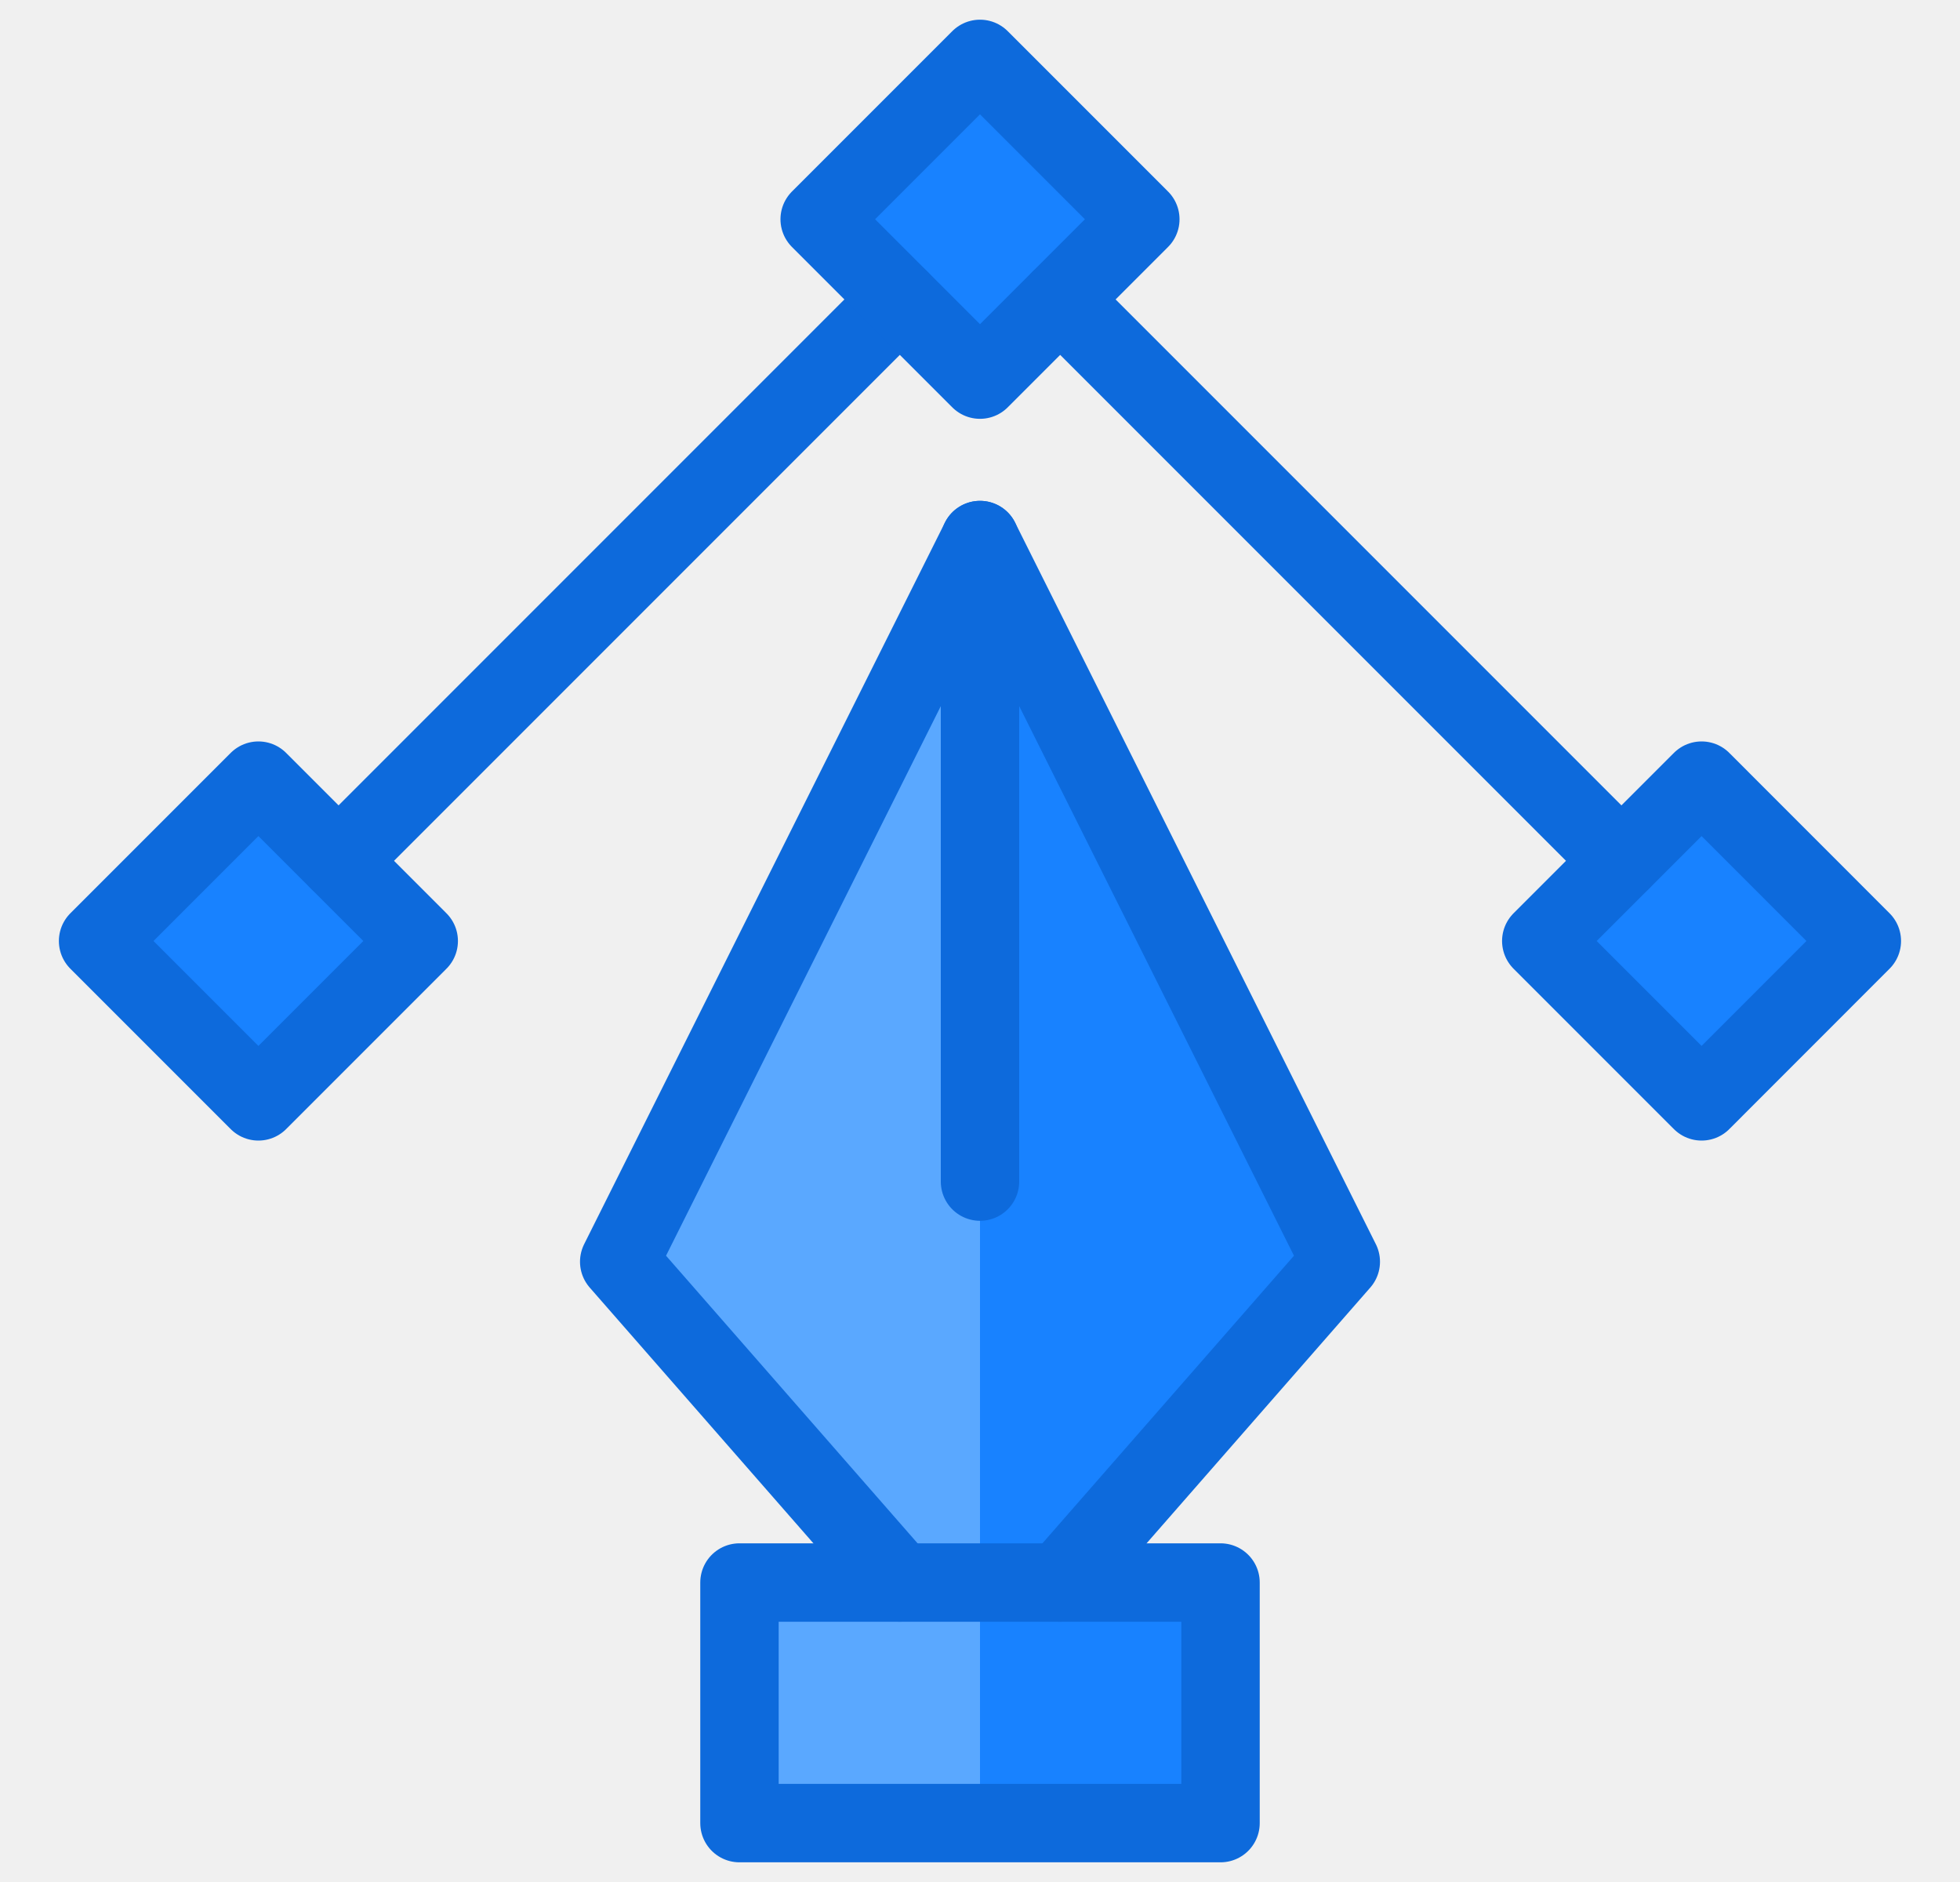
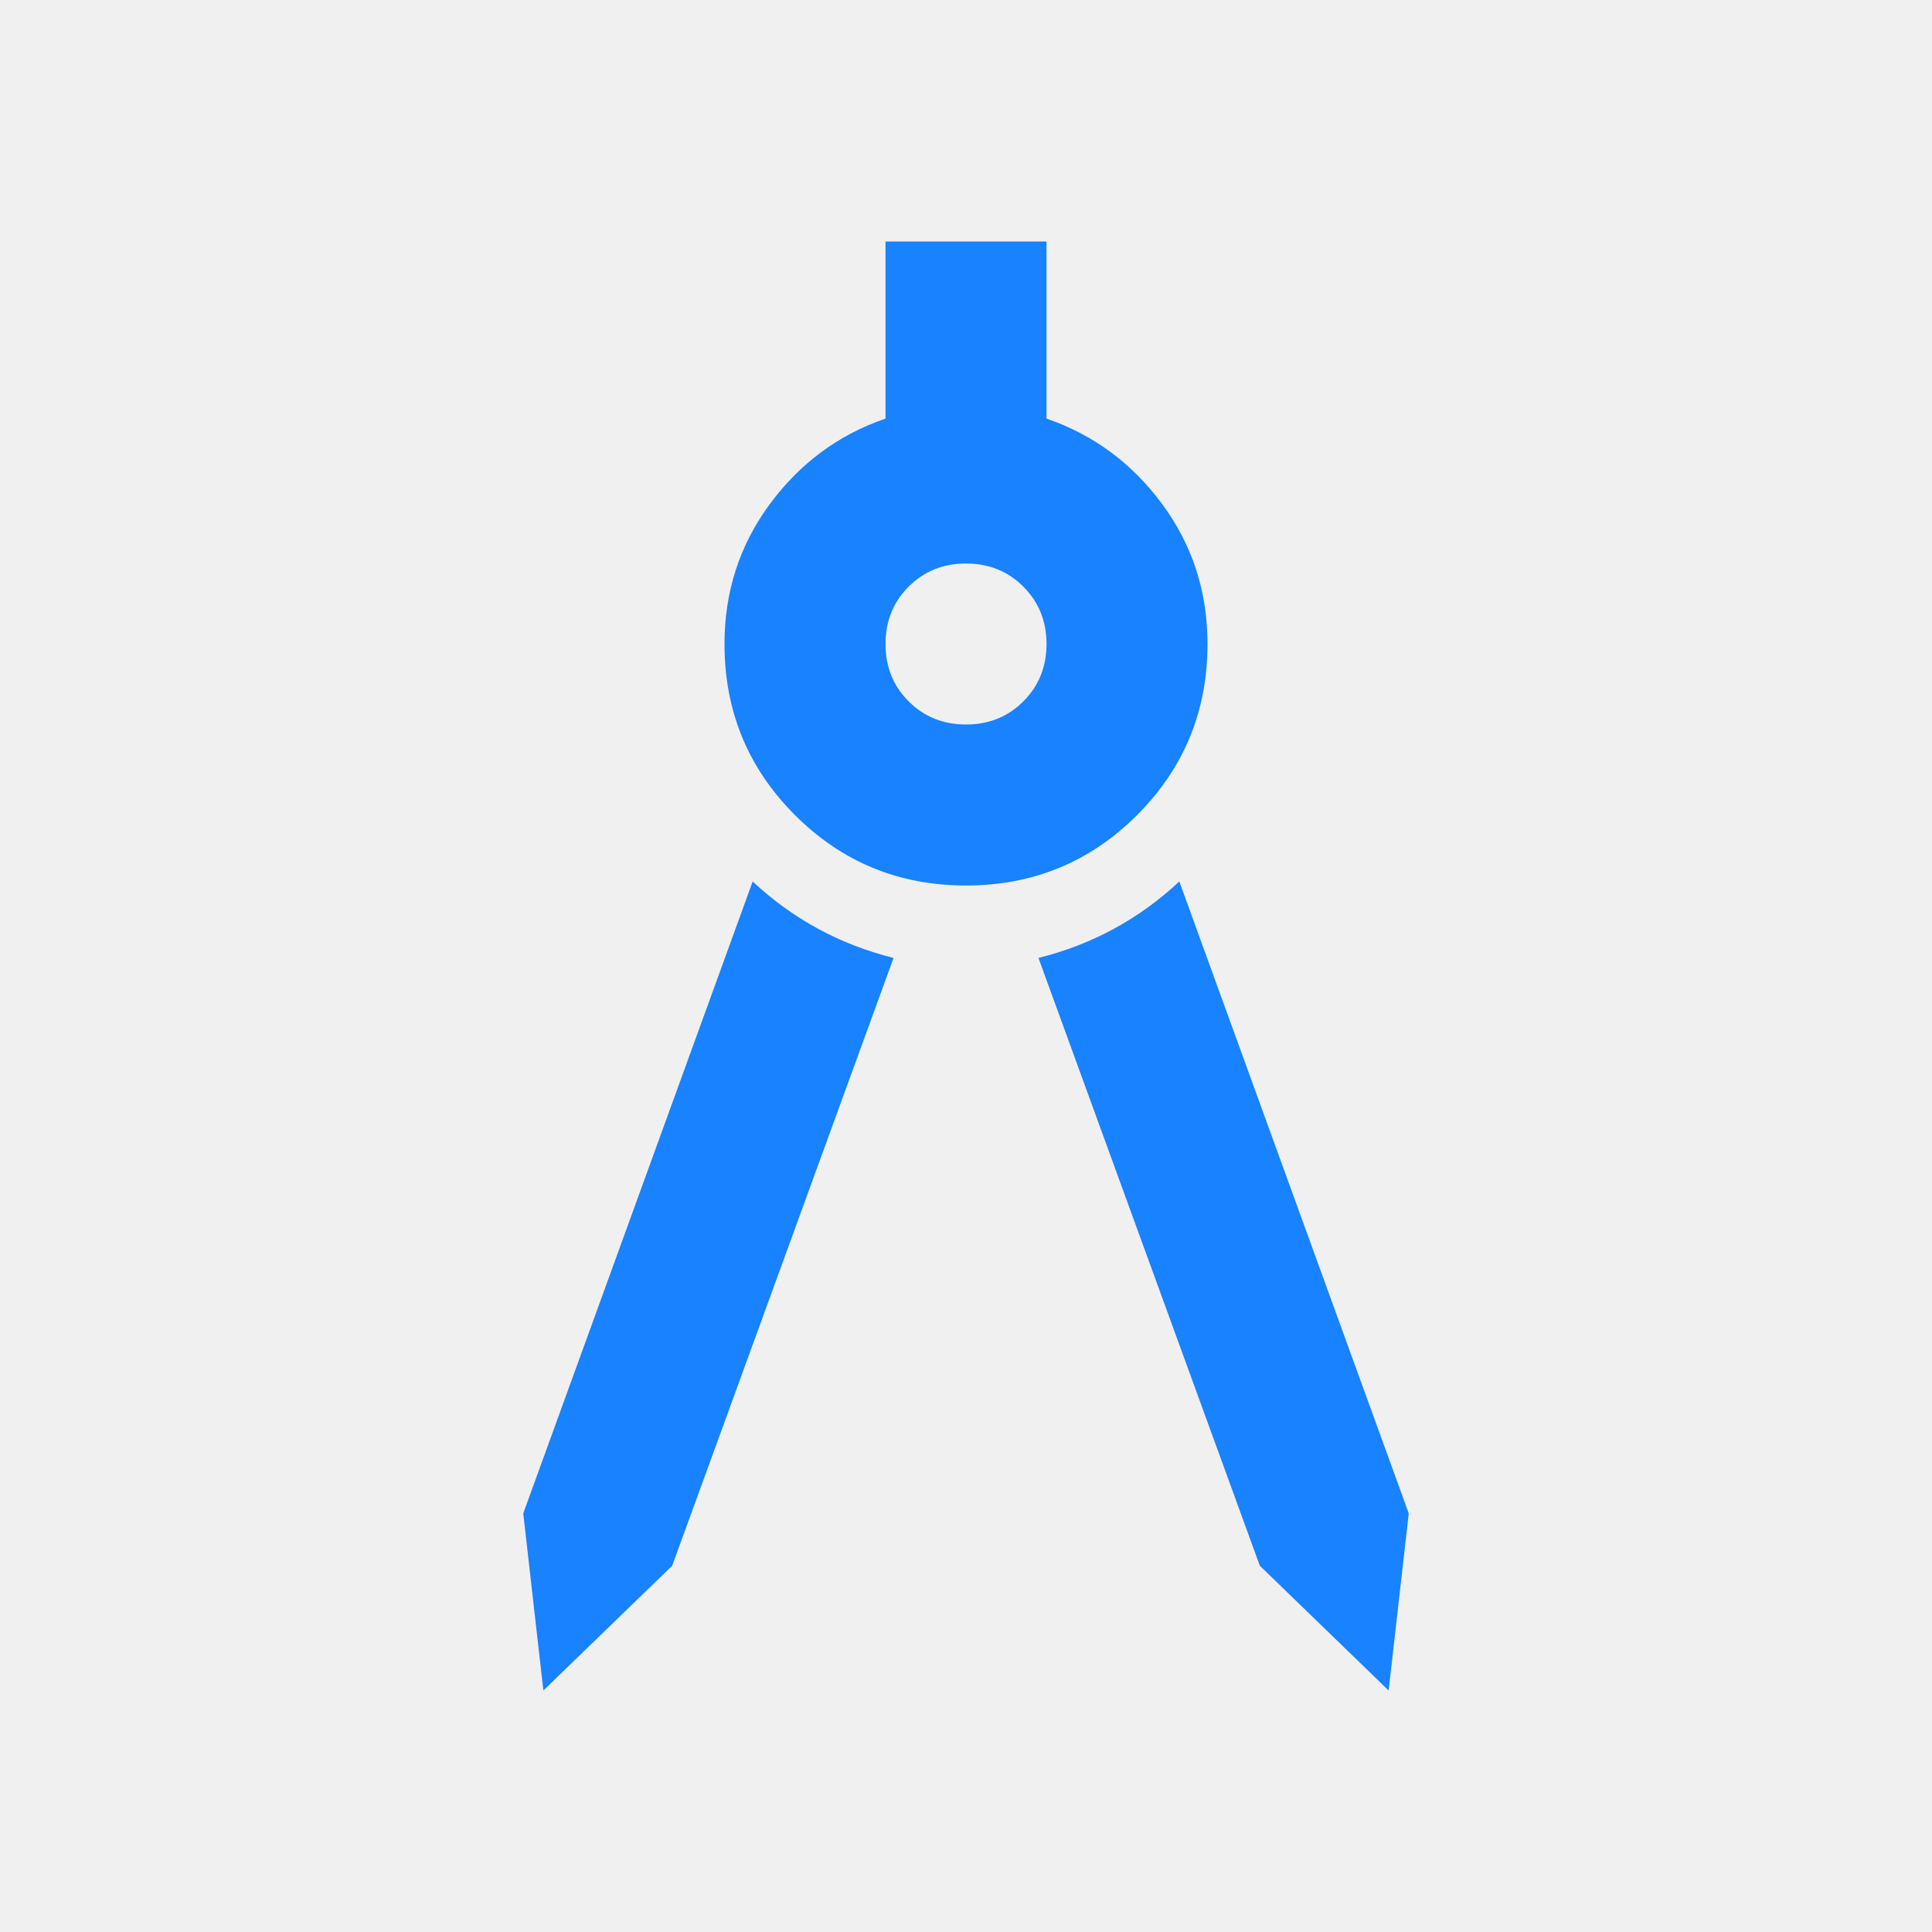
- <svg xmlns="http://www.w3.org/2000/svg" width="25" height="24" viewBox="0 0 25 24" fill="none">
-   <g clip-path="url(#clip0_6001_13258)">
-     <path d="M17.102 16.09L12.5 6.887L7.898 16.09L11.477 20.181H9.432V23.249H15.568V20.181H13.523L17.102 16.09Z" fill="#5AA8FF" />
-     <path d="M12.5 23.249V6.887L17.102 16.09L13.523 20.181H15.568V23.249H12.5Z" fill="#1882FF" />
-     <path d="M12.5 0.751L10.455 2.796L12.5 4.841L14.545 2.796L12.5 0.751Z" fill="#1882FF" />
-     <path d="M3.296 9.955L1.251 12L3.296 14.045L5.341 12L3.296 9.955Z" fill="#1882FF" />
-     <path d="M21.704 9.955L19.659 12L21.704 14.045L23.748 12L21.704 9.955Z" fill="#1882FF" />
-     <path d="M13.523 20.181L17.102 16.09L12.5 6.887L7.898 16.09L11.477 20.181" stroke="#0D6ADC" stroke-miterlimit="10" stroke-linecap="round" stroke-linejoin="round" />
-     <path d="M15.568 20.181H9.432V23.249H15.568V20.181Z" stroke="#0D6ADC" stroke-miterlimit="10" stroke-linecap="round" stroke-linejoin="round" />
-     <path d="M12.5 15.068V6.887" stroke="#0D6ADC" stroke-miterlimit="10" stroke-linecap="round" stroke-linejoin="round" />
-     <path d="M11.477 3.819L4.319 10.977" stroke="#0D6ADC" stroke-miterlimit="10" stroke-linecap="round" stroke-linejoin="round" />
-     <path d="M12.5 0.751L10.455 2.796L12.5 4.841L14.545 2.796L12.5 0.751Z" stroke="#0D6ADC" stroke-miterlimit="10" stroke-linecap="round" stroke-linejoin="round" />
-     <path d="M3.296 9.955L1.251 12L3.296 14.045L5.341 12L3.296 9.955Z" stroke="#0D6ADC" stroke-miterlimit="10" stroke-linecap="round" stroke-linejoin="round" />
-     <path d="M21.704 9.955L19.659 12L21.704 14.045L23.748 12L21.704 9.955Z" stroke="#0D6ADC" stroke-miterlimit="10" stroke-linecap="round" stroke-linejoin="round" />
-     <path d="M13.523 3.819L20.681 10.977" stroke="#0D6ADC" stroke-miterlimit="10" stroke-linecap="round" stroke-linejoin="round" />
-   </g>
-   <defs>
-     <clipPath id="clip0_6001_13258">
-       <rect width="24" height="24" fill="white" transform="translate(0.5)" />
-     </clipPath>
-   </defs>
+ <svg xmlns="http://www.w3.org/2000/svg" height="24px" viewBox="0 -960 960 960" width="24px" fill="#1882FF">
+   <path d="m270-120-10-88 114-314q15 14 32.5 23.5T444-484L334-182l-64 62Zm420 0-64-62-110-302q20-5 37.5-14.5T586-522l114 314-10 88ZM480-520q-50 0-85-35t-35-85q0-39 22.5-69.5T440-752v-88h80v88q35 12 57.5 42.5T600-640q0 50-35 85t-85 35Zm0-80q17 0 28.5-11.5T520-640q0-17-11.5-28.5T480-680q-17 0-28.5 11.5T440-640q0 17 11.5 28.5T480-600Z" />
</svg>
